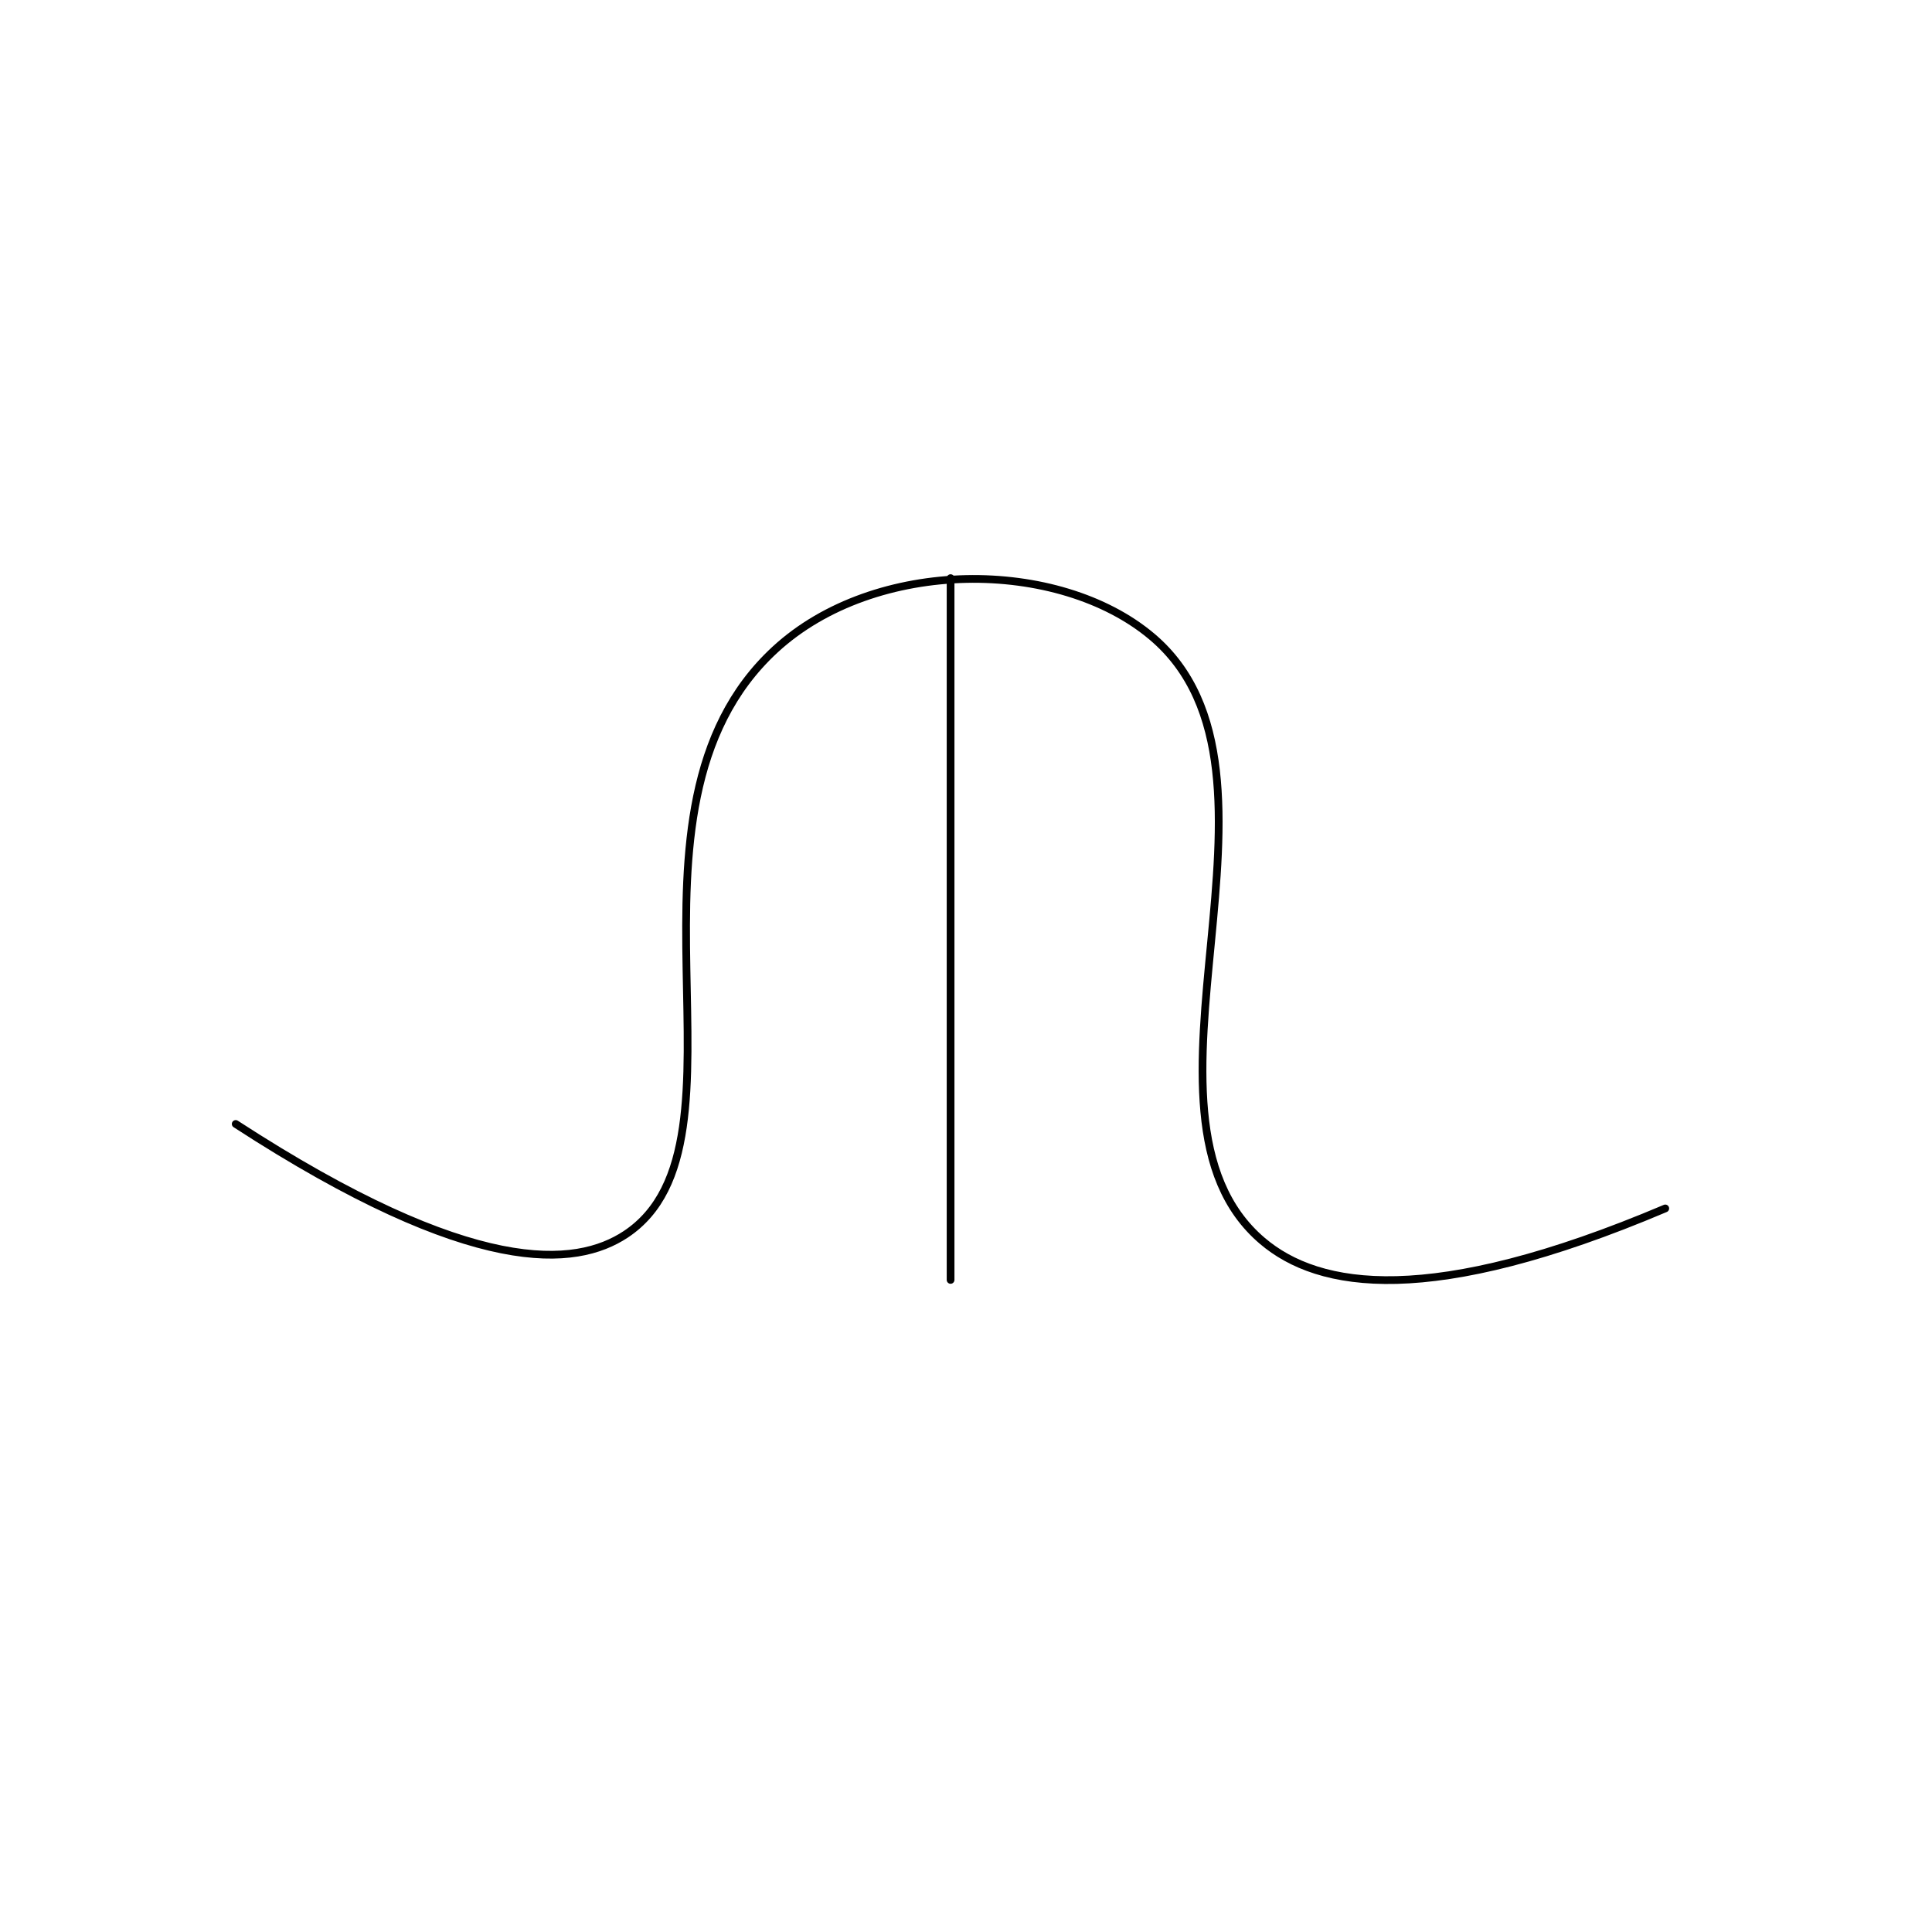
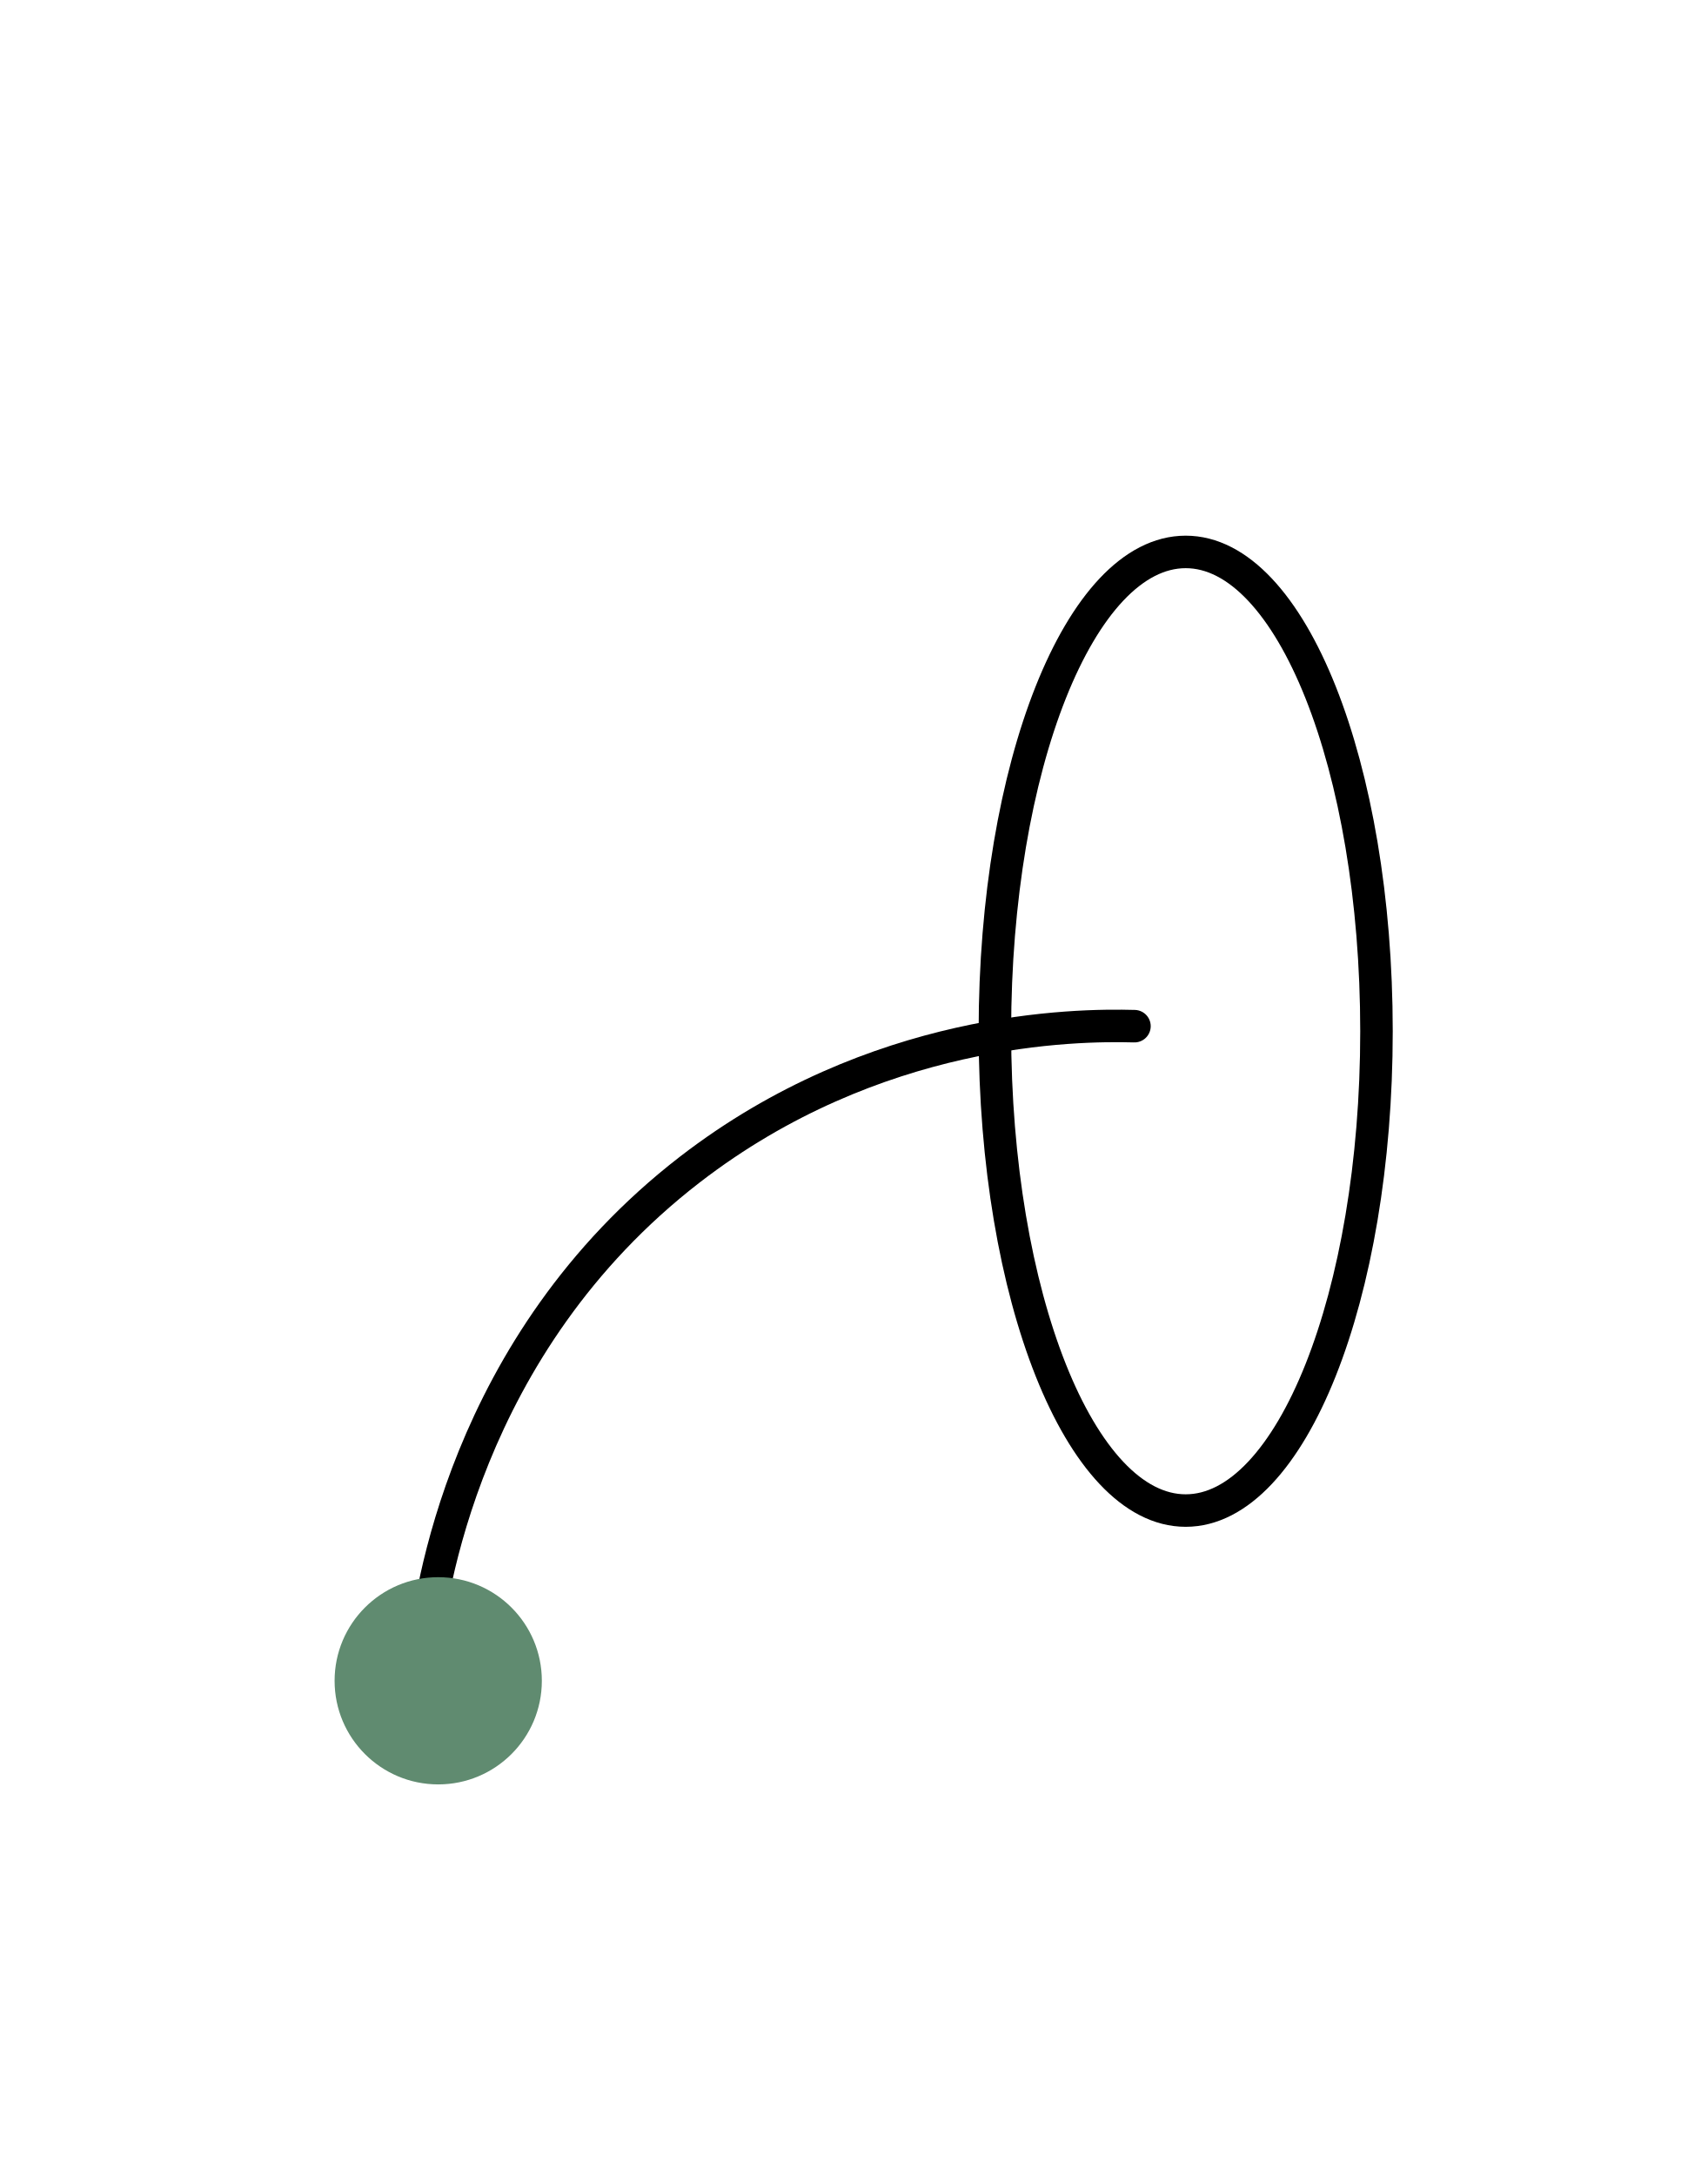
- <svg xmlns="http://www.w3.org/2000/svg" id="Слой_1" data-name="Слой 1" viewBox="0 0 500 500">
+ <svg xmlns="http://www.w3.org/2000/svg" id="Слой_1" data-name="Слой 1" viewBox="0 0 262.62 334.61">
  <defs>
-     <style>.cls-1{fill:none;stroke:#000;stroke-linecap:round;stroke-linejoin:round;stroke-width:2px;}</style>
+     <style>.cls-1,.cls-2{fill:none;stroke:#000;stroke-width:5px;}.cls-1{stroke-miterlimit:10;}.cls-2{stroke-linecap:round;stroke-linejoin:round;}.cls-3{fill:#608b70;}</style>
  </defs>
-   <path class="cls-1" d="M61,290.88c61.76,40.11,88.13,37,100.9,28.59,36-23.77-6.87-109.35,38.68-151.35,25.92-23.91,73.43-23.71,97.54-3.36,41.68,35.16-10.37,123.3,28.59,156.39,14.6,12.41,43.42,17.38,104.26-8.41" />
-   <line class="cls-1" x1="246.01" y1="149.62" x2="246.01" y2="331.24" />
+   <ellipse class="cls-1" cx="182.39" cy="158.65" rx="29.35" ry="73.74" />
+   <path class="cls-2" d="M65.29,253.7c.82-7.6,5.91-46.79,40.81-73.76,28.49-22,59.27-22.32,68.41-22.07" />
+   <path d="M65.48,253.71a.19.19,0,1,1-.37-.05.19.19,0,0,1,.37.05Z" />
+   <circle class="cls-3" cx="67.41" cy="258.58" r="15.94" />
</svg>
